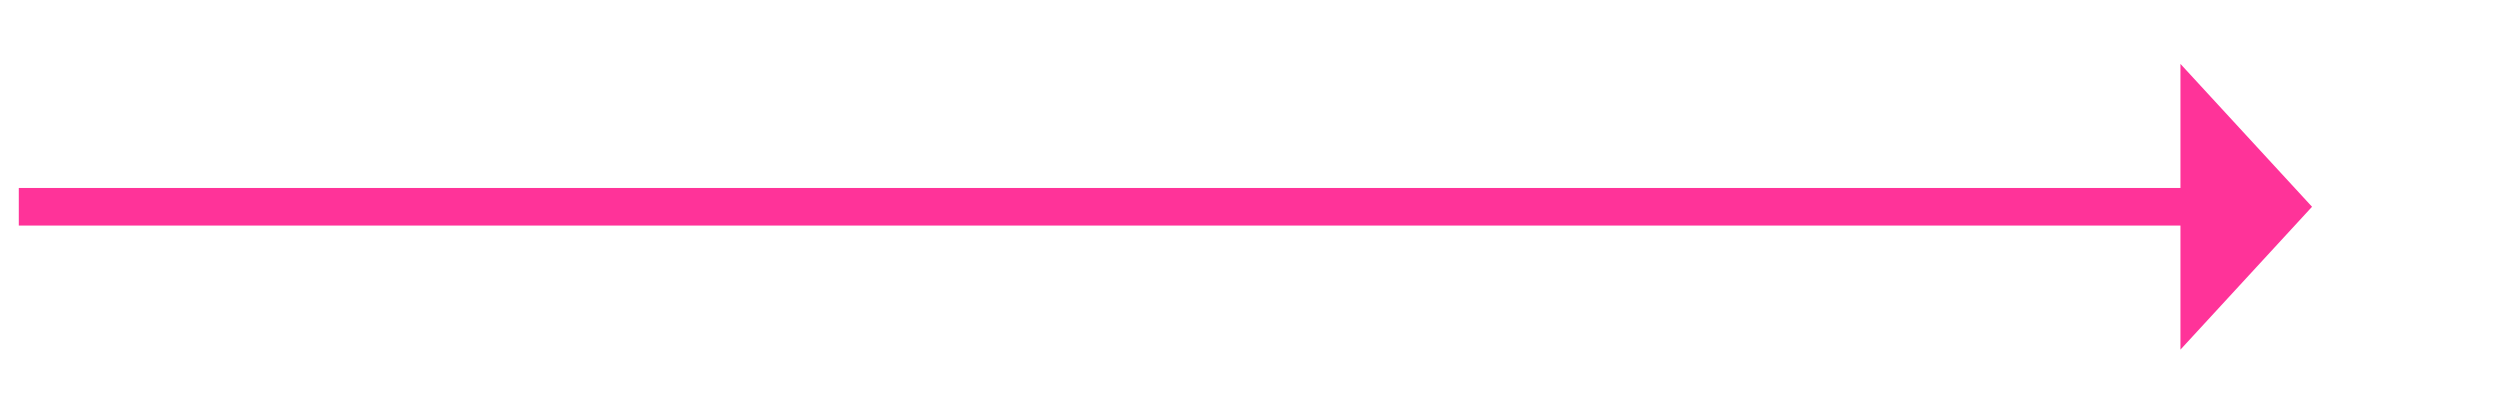
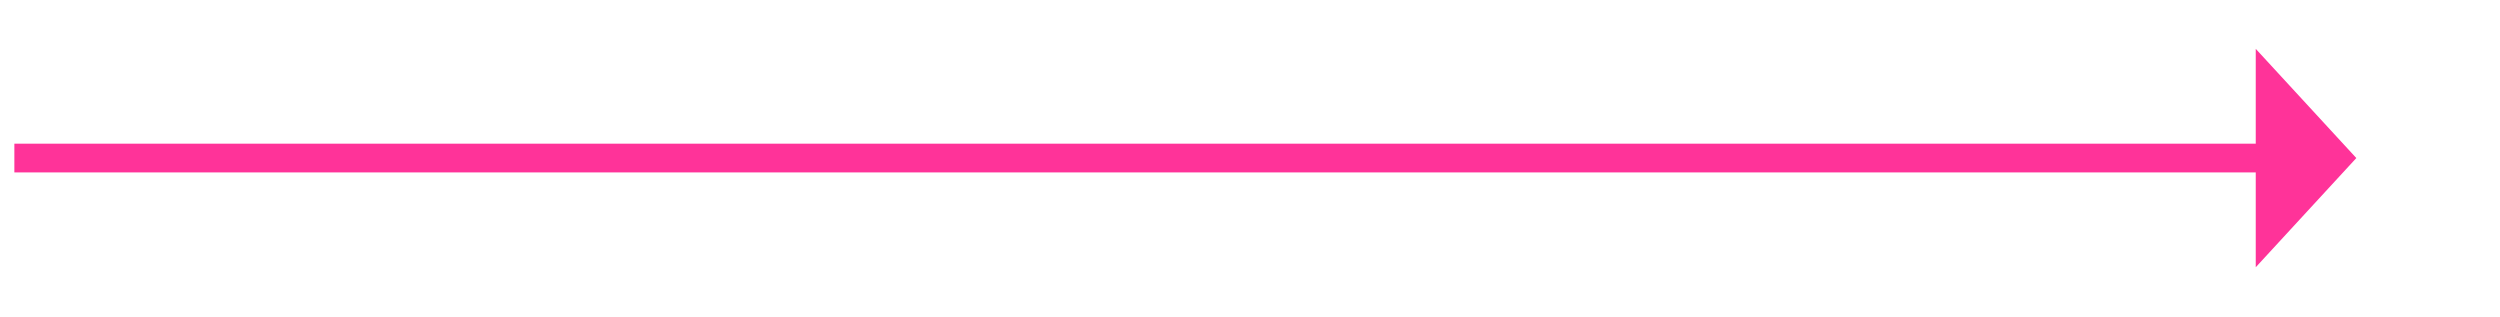
- <svg xmlns="http://www.w3.org/2000/svg" version="1.1" width="133px" height="22px">
-   <g transform="matrix(1 0 0 1 -4813 -751 )">
-     <path d="M 4929 769.6  L 4936 762  L 4929 754.4  L 4929 769.6  Z " fill-rule="nonzero" fill="#ff3399" stroke="none" />
-     <path d="M 4814 762  L 4930 762  " stroke-width="2" stroke="#ff3399" fill="none" />
+ <svg xmlns="http://www.w3.org/2000/svg" version="1.1" width="174px" height="22px">
+   <g transform="matrix(1 0 0 1 -4819 -141 )">
+     <path d="M 4976 159.6  L 4983 152  L 4976 144.4  L 4976 159.6  Z " fill-rule="nonzero" fill="#ff3399" stroke="none" />
+     <path d="M 4820 152  L 4977 152  " stroke-width="2" stroke="#ff3399" fill="none" />
  </g>
</svg>
